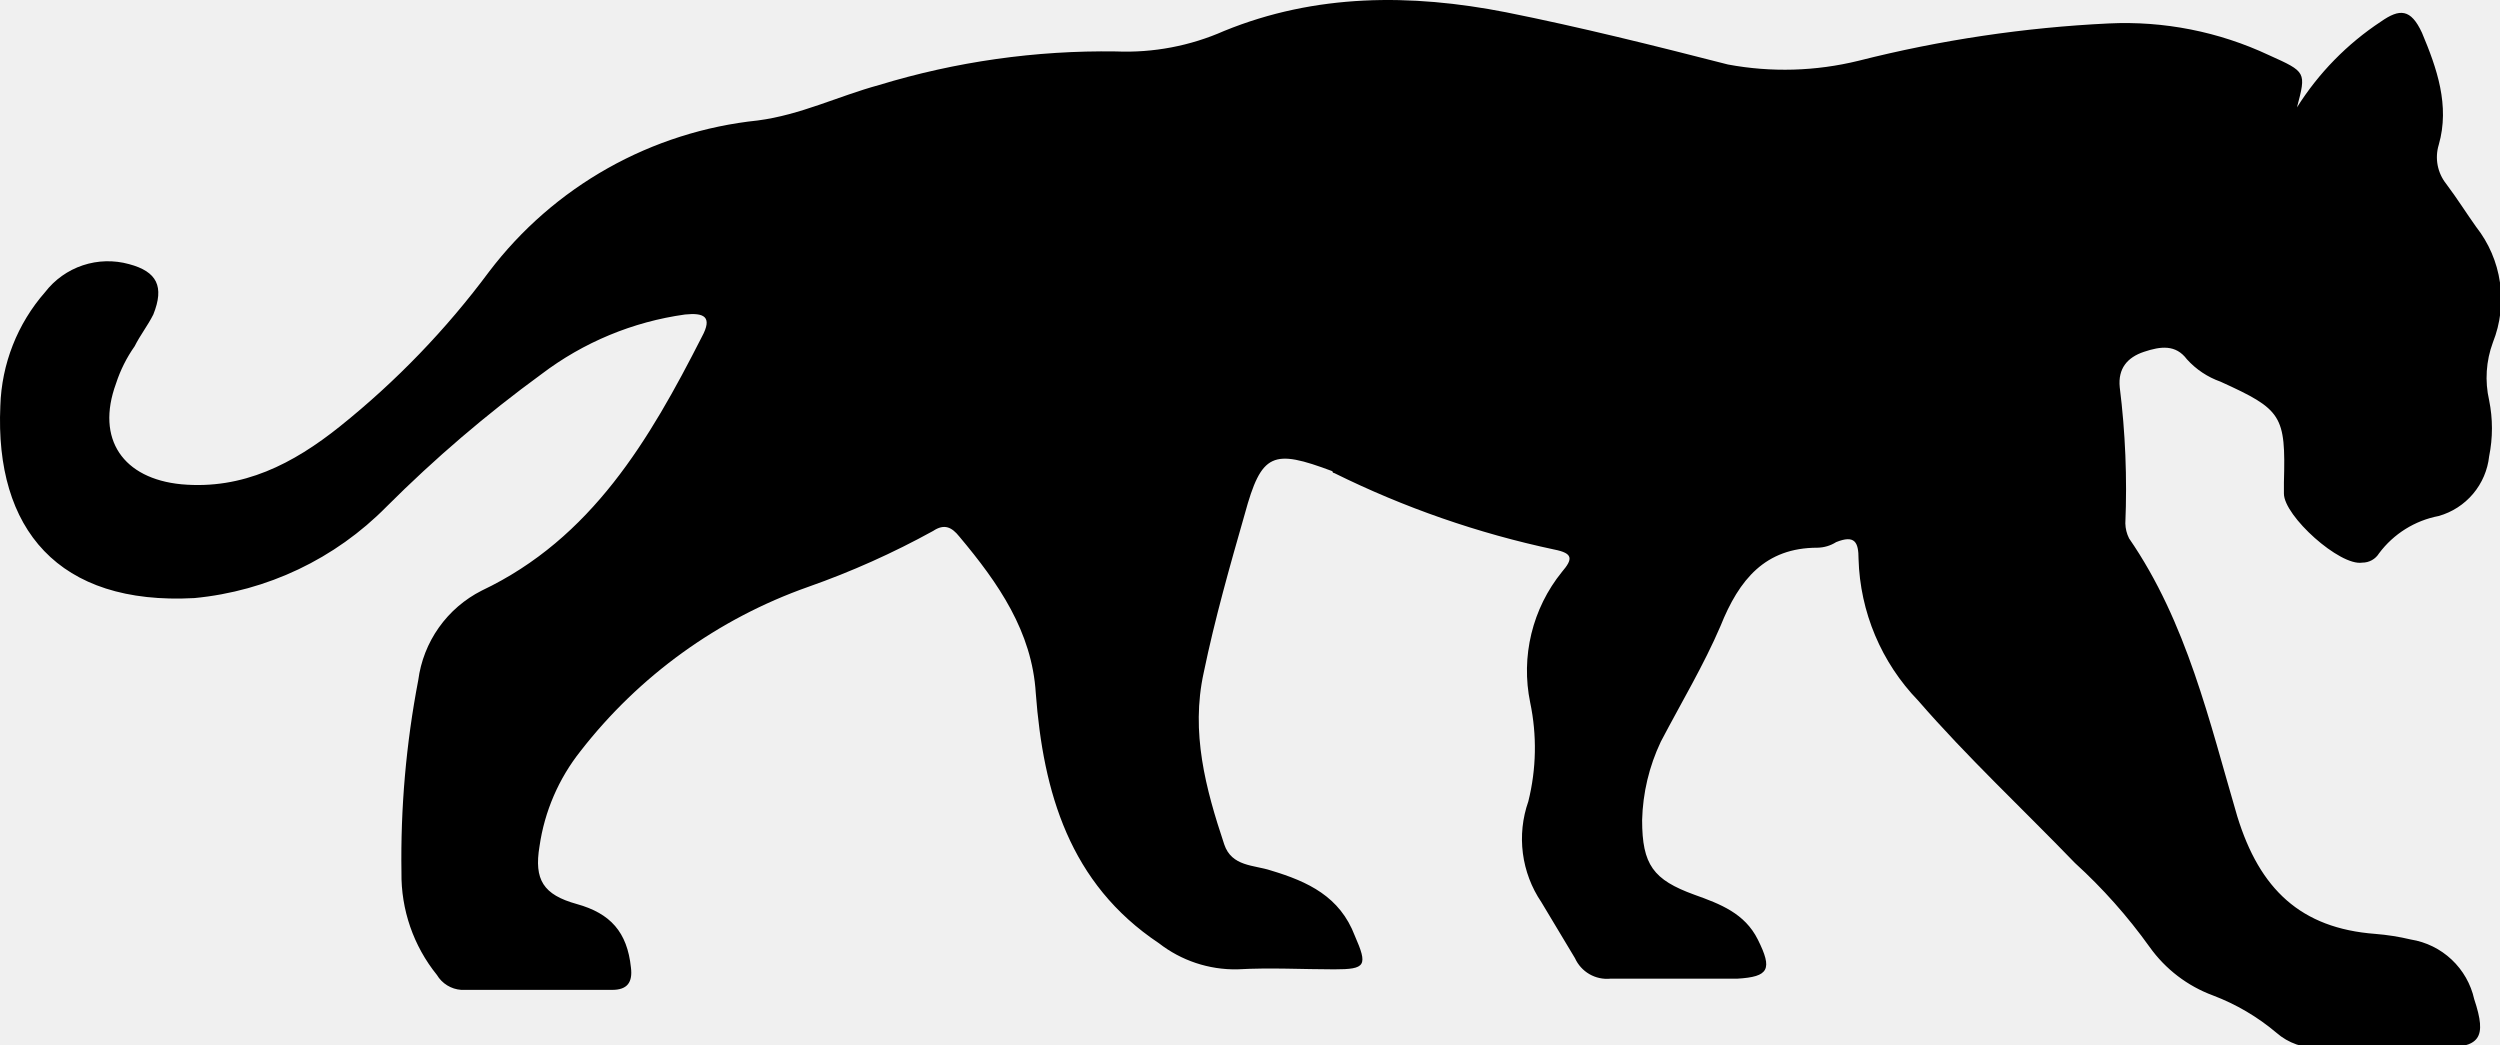
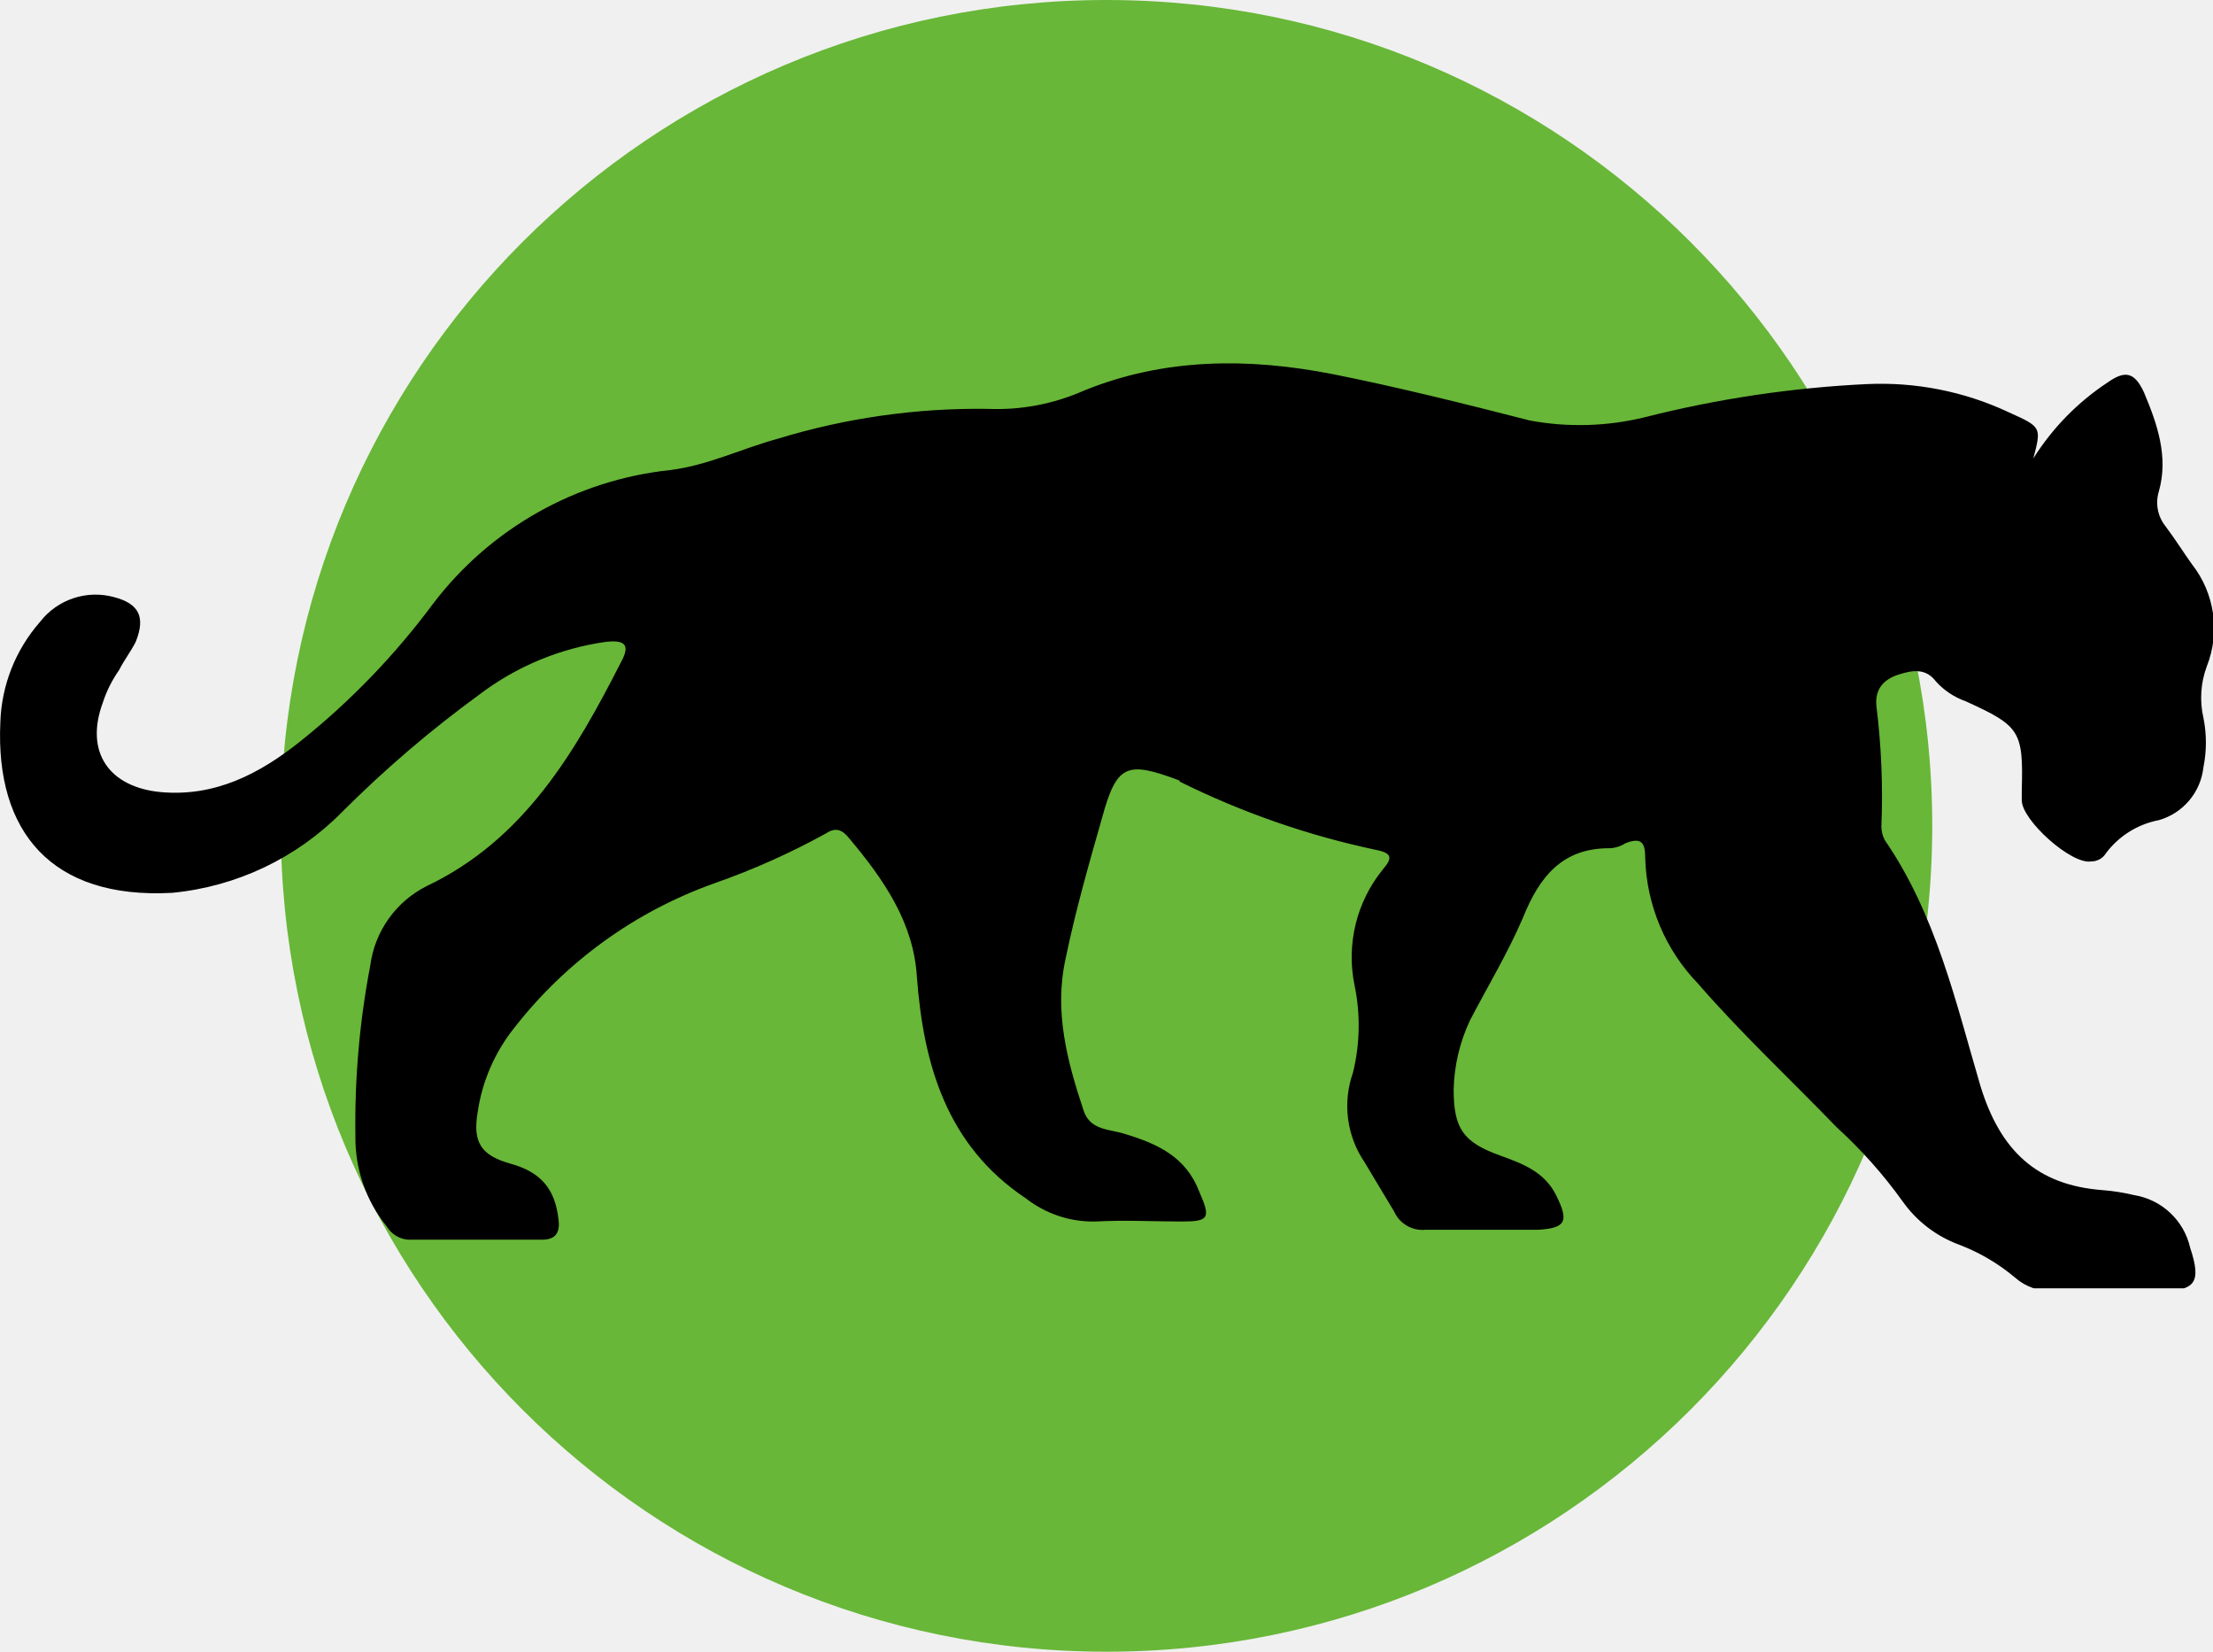
- <svg xmlns="http://www.w3.org/2000/svg" width="268" height="112" viewBox="0 0 268 112" fill="none">
-   <path d="M246.236 11.514C248.545 7.84 251.614 4.703 255.236 2.314C257.236 0.914 258.436 0.914 259.636 3.514C261.236 7.314 262.636 11.314 261.436 15.514C261.218 16.226 261.177 16.981 261.316 17.713C261.456 18.445 261.772 19.131 262.236 19.714C263.436 21.314 264.436 22.914 265.436 24.314C266.797 26.041 267.68 28.096 267.996 30.273C268.312 32.449 268.05 34.67 267.236 36.714C266.502 38.697 266.363 40.852 266.836 42.914C267.236 44.894 267.236 46.934 266.836 48.914C266.675 50.397 266.075 51.797 265.113 52.938C264.151 54.078 262.871 54.905 261.436 55.314C258.878 55.8 256.595 57.227 255.036 59.314C254.848 59.621 254.583 59.874 254.267 60.05C253.952 60.225 253.597 60.316 253.236 60.314C250.836 60.714 244.836 55.314 244.836 52.914V51.714C245.036 44.514 244.636 43.914 238.036 40.914C236.655 40.426 235.417 39.602 234.436 38.514C233.236 36.914 231.636 37.114 229.836 37.714C228.036 38.314 227.036 39.514 227.236 41.514C227.84 46.355 228.04 51.239 227.836 56.114C227.85 56.67 227.986 57.217 228.236 57.714C234.436 66.714 236.836 77.314 239.836 87.514C242.236 95.314 246.636 99.514 254.636 100.114C255.917 100.216 257.187 100.416 258.436 100.714C260.08 100.978 261.607 101.729 262.819 102.87C264.031 104.011 264.873 105.489 265.236 107.114C266.636 111.314 265.836 112.314 261.636 112.314H248.636C246.953 112.399 245.303 111.825 244.036 110.714C242.012 109.005 239.713 107.653 237.236 106.714C234.499 105.703 232.129 103.891 230.436 101.514C228.094 98.241 225.412 95.224 222.436 92.514C216.836 86.714 210.836 81.114 205.636 75.114C201.678 71.025 199.395 65.602 199.236 59.914C199.236 58.114 198.836 57.314 196.836 58.114C196.238 58.494 195.546 58.701 194.836 58.714C189.236 58.714 186.436 62.114 184.436 67.114C182.636 71.314 180.236 75.314 178.036 79.514C176.789 82.143 176.108 85.005 176.036 87.914C176.036 92.714 177.236 94.314 181.636 95.914C184.436 96.914 187.036 97.914 188.436 100.714C190.036 103.914 189.636 104.714 186.236 104.914H172.636C171.852 104.991 171.064 104.821 170.382 104.426C169.7 104.031 169.16 103.432 168.836 102.714L165.236 96.714C164.175 95.148 163.496 93.356 163.253 91.48C163.01 89.605 163.21 87.698 163.836 85.914C164.702 82.441 164.77 78.817 164.036 75.314C163.532 72.874 163.576 70.353 164.164 67.932C164.752 65.511 165.869 63.251 167.436 61.314C168.636 59.914 168.636 59.314 166.636 58.914C158.458 57.176 150.53 54.422 143.036 50.714C142.983 50.714 142.933 50.693 142.895 50.655C142.858 50.618 142.836 50.567 142.836 50.514C136.436 48.114 135.236 48.514 133.436 55.114C131.836 60.714 130.236 66.314 129.036 72.114C127.636 78.514 129.236 84.514 131.236 90.514C132.036 92.914 134.436 92.714 136.236 93.314C140.236 94.514 143.636 96.114 145.236 100.314C146.636 103.514 146.436 103.914 143.036 103.914C139.636 103.914 136.236 103.714 132.636 103.914C129.599 103.969 126.634 102.98 124.236 101.114C114.636 94.714 111.836 84.914 111.036 74.314C110.636 67.714 107.036 62.514 102.836 57.514C102.036 56.514 101.236 56.114 100.036 56.914C95.743 59.281 91.261 61.288 86.636 62.914C76.985 66.322 68.516 72.431 62.236 80.514C59.892 83.464 58.373 86.984 57.837 90.714C57.236 94.314 58.236 95.914 61.837 96.914C65.436 97.914 67.237 99.914 67.636 103.714C67.837 105.314 67.237 106.114 65.636 106.114H49.437C48.906 106.076 48.393 105.911 47.94 105.632C47.488 105.354 47.109 104.97 46.837 104.514C44.324 101.403 42.98 97.512 43.036 93.514C42.931 86.604 43.535 79.701 44.837 72.914C45.103 70.881 45.862 68.944 47.047 67.271C48.232 65.598 49.807 64.24 51.636 63.314C63.437 57.714 69.636 47.114 75.237 36.114C76.436 33.914 75.436 33.514 73.436 33.714C67.839 34.491 62.536 36.695 58.036 40.114C52.145 44.411 46.595 49.159 41.437 54.314C35.936 59.901 28.642 63.371 20.837 64.114C6.236 64.914 -0.564 56.714 0.036 43.514C0.171 39.013 1.868 34.699 4.836 31.314C5.869 29.976 7.276 28.976 8.879 28.441C10.482 27.907 12.208 27.863 13.836 28.314C16.837 29.114 17.637 30.714 16.436 33.714C15.836 34.914 15.037 35.914 14.437 37.114C13.574 38.34 12.899 39.688 12.437 41.114C10.236 47.114 13.236 51.314 19.436 51.914C26.037 52.514 31.436 49.714 36.437 45.714C42.46 40.89 47.838 35.311 52.437 29.114C55.875 24.588 60.205 20.816 65.158 18.03C70.112 15.244 75.584 13.502 81.237 12.914C85.837 12.314 89.837 10.314 94.237 9.114C102.465 6.605 111.034 5.39 119.636 5.514C123.621 5.68 127.59 4.927 131.236 3.314C141.036 -0.686 151.236 -0.686 161.436 1.314C169.436 2.914 177.436 4.914 185.236 6.914C189.878 7.779 194.651 7.642 199.236 6.514C208.014 4.289 216.992 2.949 226.036 2.514C231.961 2.225 237.867 3.393 243.236 5.914C247.236 7.714 247.236 7.714 246.236 11.514Z" fill="black" />
+ <svg xmlns="http://www.w3.org/2000/svg" viewBox="0 0 268 200" fill="none">
+   <circle cx="134" cy="100" r="100" fill="#68B738" />
+   <g clip-path="url(#a)">
+     <path d="M246.24 55.51a30.4 30.4 0 0 1 9-9.2c2-1.4 3.2-1.4 4.4 1.2 1.6 3.8 3 7.8 1.8 12a4.59 4.59 0 0 0 .8 4.2c1.2 1.6 2.2 3.2 3.2 4.6a12.54 12.54 0 0 1 1.8 12.4 10.86 10.86 0 0 0-.4 6.2c.4 1.98.4 4.02 0 6a7.5 7.5 0 0 1-5.4 6.4 10.42 10.42 0 0 0-6.4 4 2.09 2.09 0 0 1-1.8 1c-2.4.4-8.4-5-8.4-7.4v-1.2c.2-7.2-.2-7.8-6.8-10.8a8.78 8.78 0 0 1-3.6-2.4c-1.2-1.6-2.8-1.4-4.6-.8-1.8.6-2.8 1.8-2.6 3.8.6 4.85.8 9.73.6 14.6.01.56.15 1.1.4 1.6 6.2 9 8.6 19.6 11.6 29.8 2.4 7.8 6.8 12 14.8 12.6 1.28.1 2.55.3 3.8.6a8.32 8.32 0 0 1 6.8 6.4c1.4 4.2.6 5.2-3.6 5.2h-13a6.48 6.48 0 0 1-4.6-1.6 23.39 23.39 0 0 0-6.8-4 14.53 14.53 0 0 1-6.8-5.2 57.16 57.16 0 0 0-8-9c-5.6-5.8-11.6-11.4-16.8-17.4a22.77 22.77 0 0 1-6.4-15.2c0-1.8-.4-2.6-2.4-1.8-.6.38-1.3.6-2 .6-5.6 0-8.4 3.4-10.4 8.4-1.8 4.2-4.2 8.2-6.4 12.4a20.8 20.8 0 0 0-2 8.4c0 4.8 1.2 6.4 5.6 8 2.8 1 5.4 2 6.8 4.8 1.6 3.2 1.2 4-2.2 4.2h-13.6a3.76 3.76 0 0 1-3.8-2.2l-3.6-6a12.1 12.1 0 0 1-1.4-10.8c.86-3.47.93-7.1.2-10.6a16.84 16.84 0 0 1 3.4-14c1.2-1.4 1.2-2-.8-2.4a100.17 100.17 0 0 1-23.74-8.25.2.2 0 0 1-.06-.15c-6.4-2.4-7.6-2-9.4 4.6-1.6 5.6-3.2 11.2-4.4 17-1.4 6.4.2 12.4 2.2 18.4.8 2.4 3.2 2.2 5 2.8 4 1.2 7.4 2.8 9 7 1.4 3.2 1.2 3.6-2.2 3.6-3.4 0-6.8-.2-10.4 0-3.04.06-6-.93-8.4-2.8-9.6-6.4-12.4-16.2-13.2-26.8-.4-6.6-4-11.8-8.2-16.8-.8-1-1.6-1.4-2.8-.6a88.63 88.63 0 0 1-13.4 6 53.42 53.42 0 0 0-24.4 17.6 21.26 21.26 0 0 0-4.4 10.2c-.6 3.6.4 5.2 4 6.2s5.4 3 5.8 6.8c.2 1.6-.4 2.4-2 2.4h-16.2a3.3 3.3 0 0 1-2.6-1.6c-2.52-3.1-3.86-7-3.8-11-.1-6.9.5-13.8 1.8-20.6a12.6 12.6 0 0 1 6.8-9.6c11.8-5.6 18-16.2 23.6-27.2 1.2-2.2.2-2.6-1.8-2.4-5.6.78-10.9 2.98-15.4 6.4-5.9 4.3-11.45 9.05-16.6 14.2a33.34 33.34 0 0 1-20.6 9.8c-14.6.8-21.4-7.4-20.8-20.6.13-4.5 1.83-8.81 4.8-12.2a8.5 8.5 0 0 1 9-3c3 .8 3.8 2.4 2.6 5.4-.6 1.2-1.4 2.2-2 3.4a15 15 0 0 0-2 4c-2.2 6 .8 10.2 7 10.8 6.6.6 12-2.2 17-6.2a89.88 89.88 0 0 0 16-16.6 41.58 41.58 0 0 1 28.8-16.2c4.6-.6 8.6-2.6 13-3.8a83.01 83.01 0 0 1 25.4-3.6 26 26 0 0 0 11.6-2.2c9.8-4 20-4 30.2-2 8 1.6 16 3.6 23.8 5.6 4.64.87 9.41.73 14-.4a135.6 135.6 0 0 1 26.8-4c5.92-.28 11.83.88 17.2 3.4 4 1.8 4 1.8 3 5.6Z" fill="#000" />
+   </g>
+   <defs>
+     <clipPath id="a">
+       <path fill="#fff" transform="translate(0 44)" d="M0 0h268v112h-268z" />
+     </clipPath>
+   </defs>
</svg>
